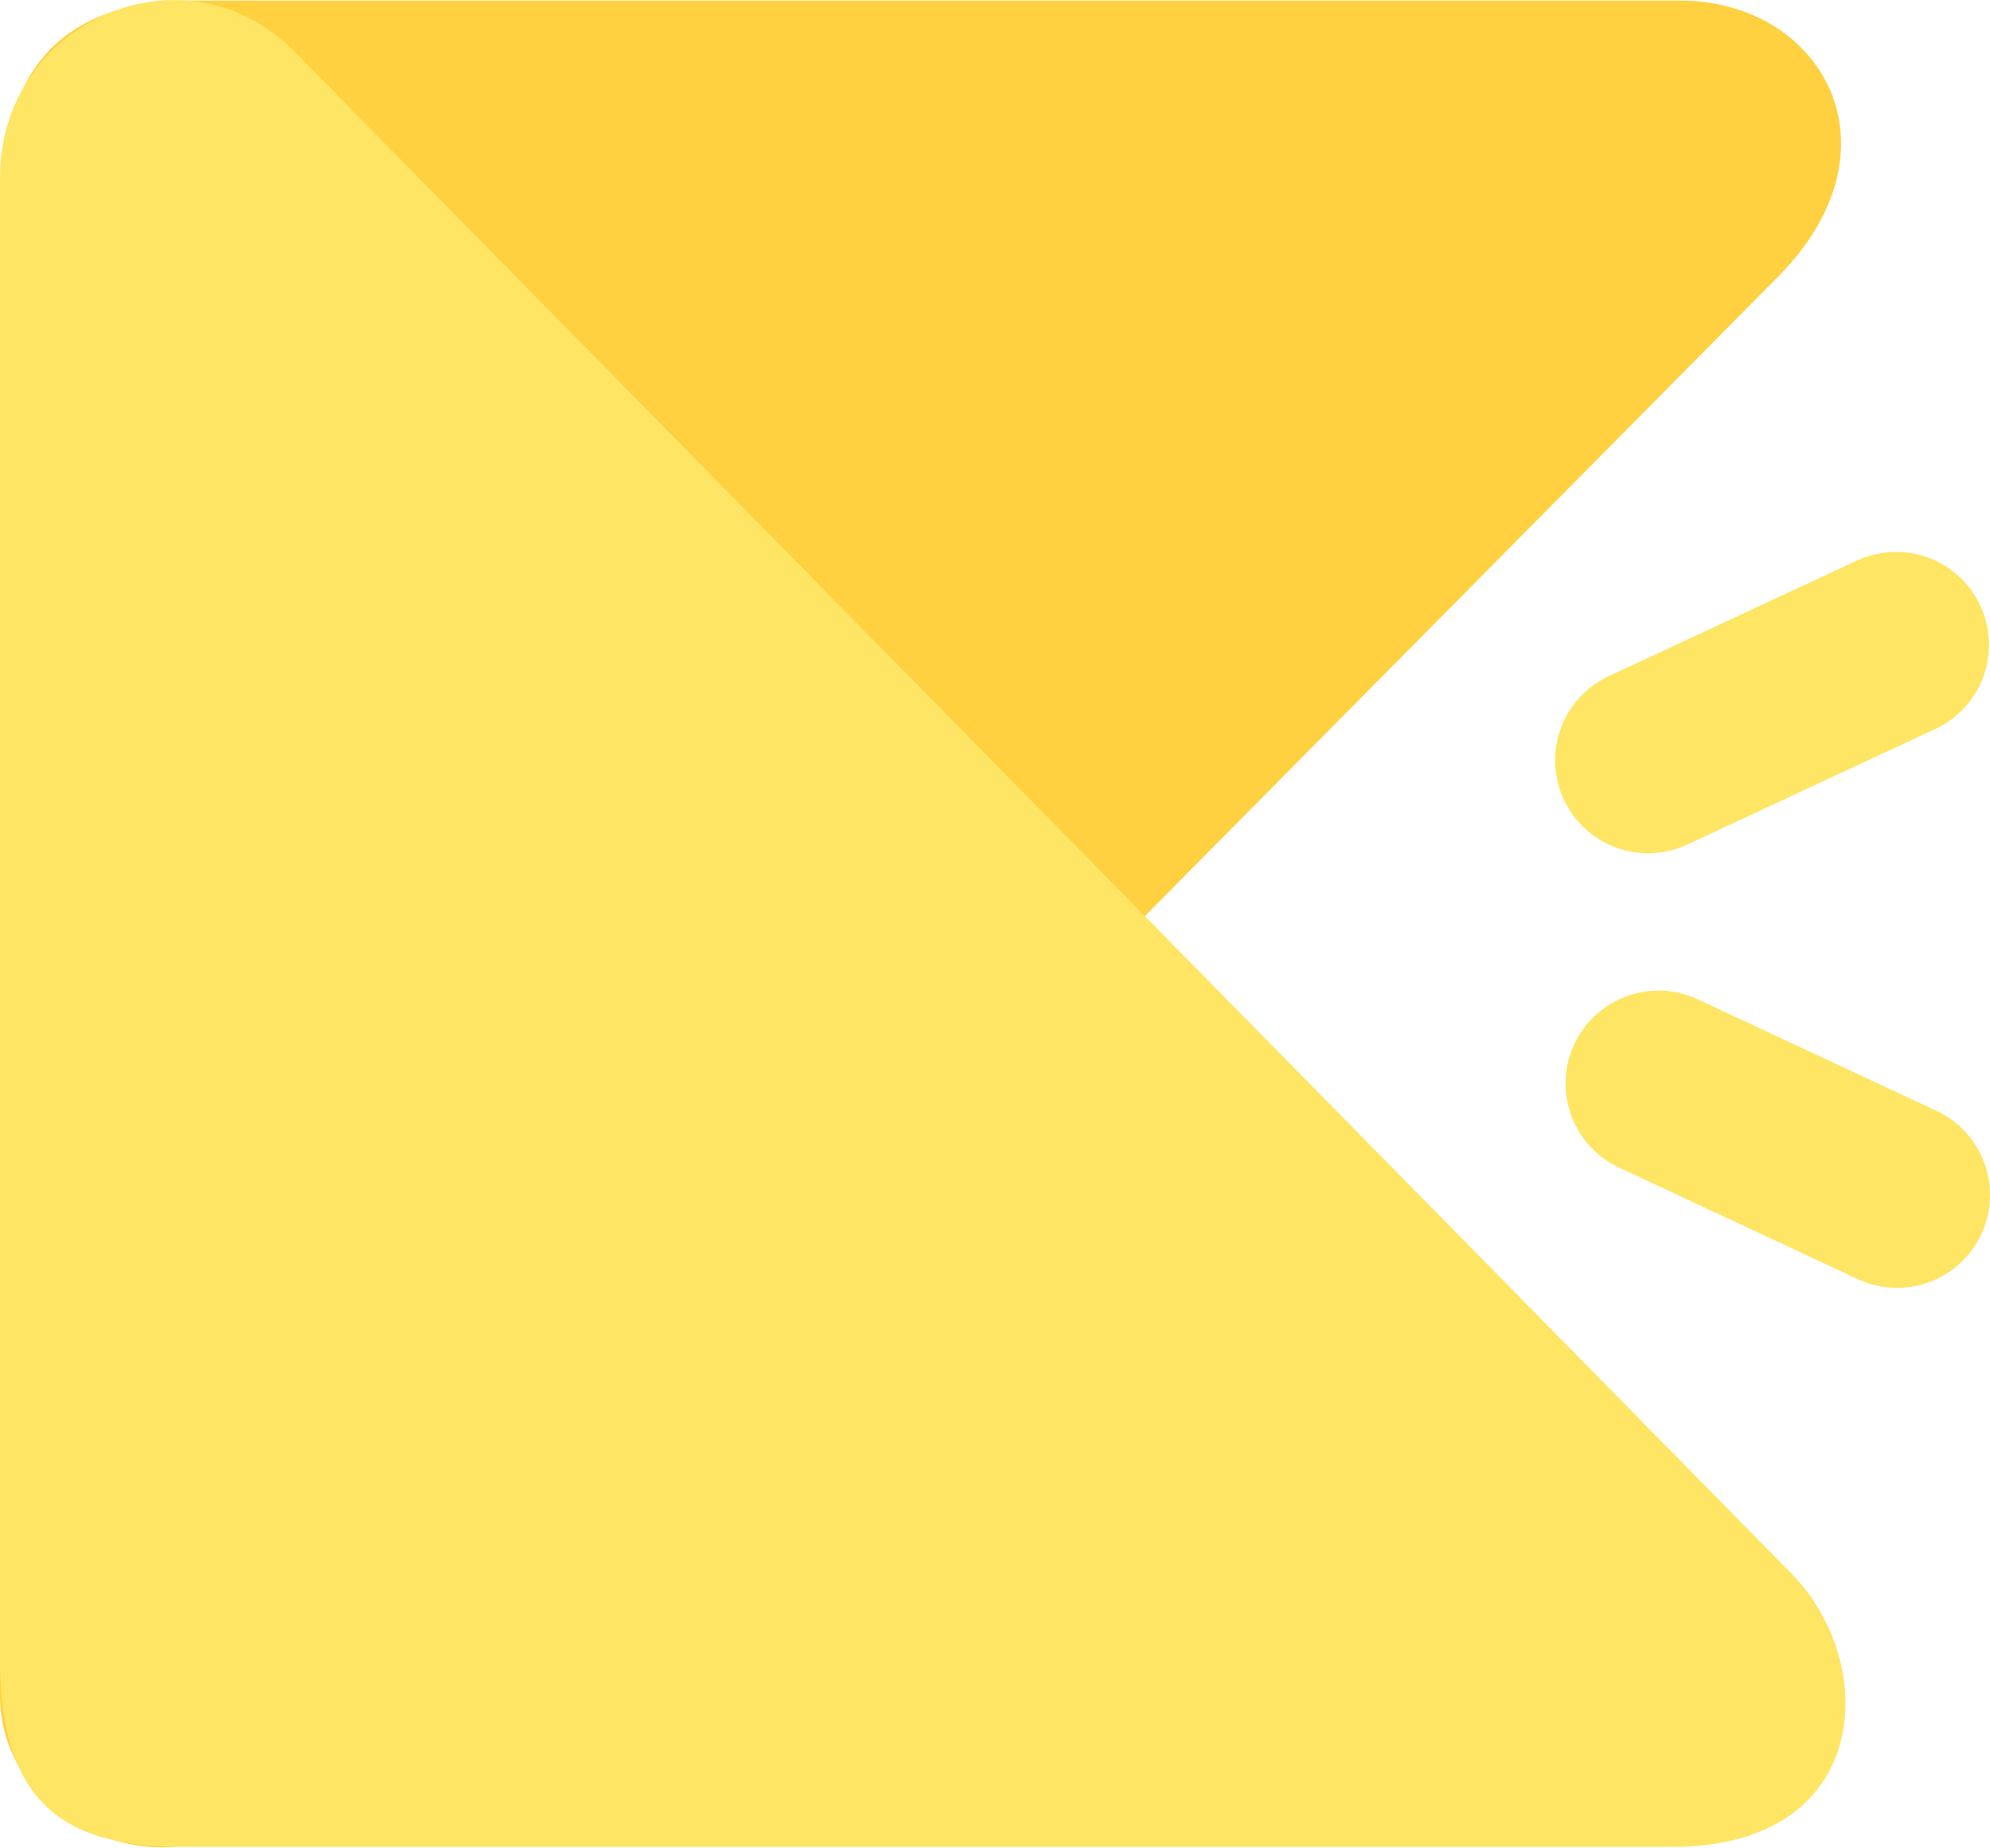
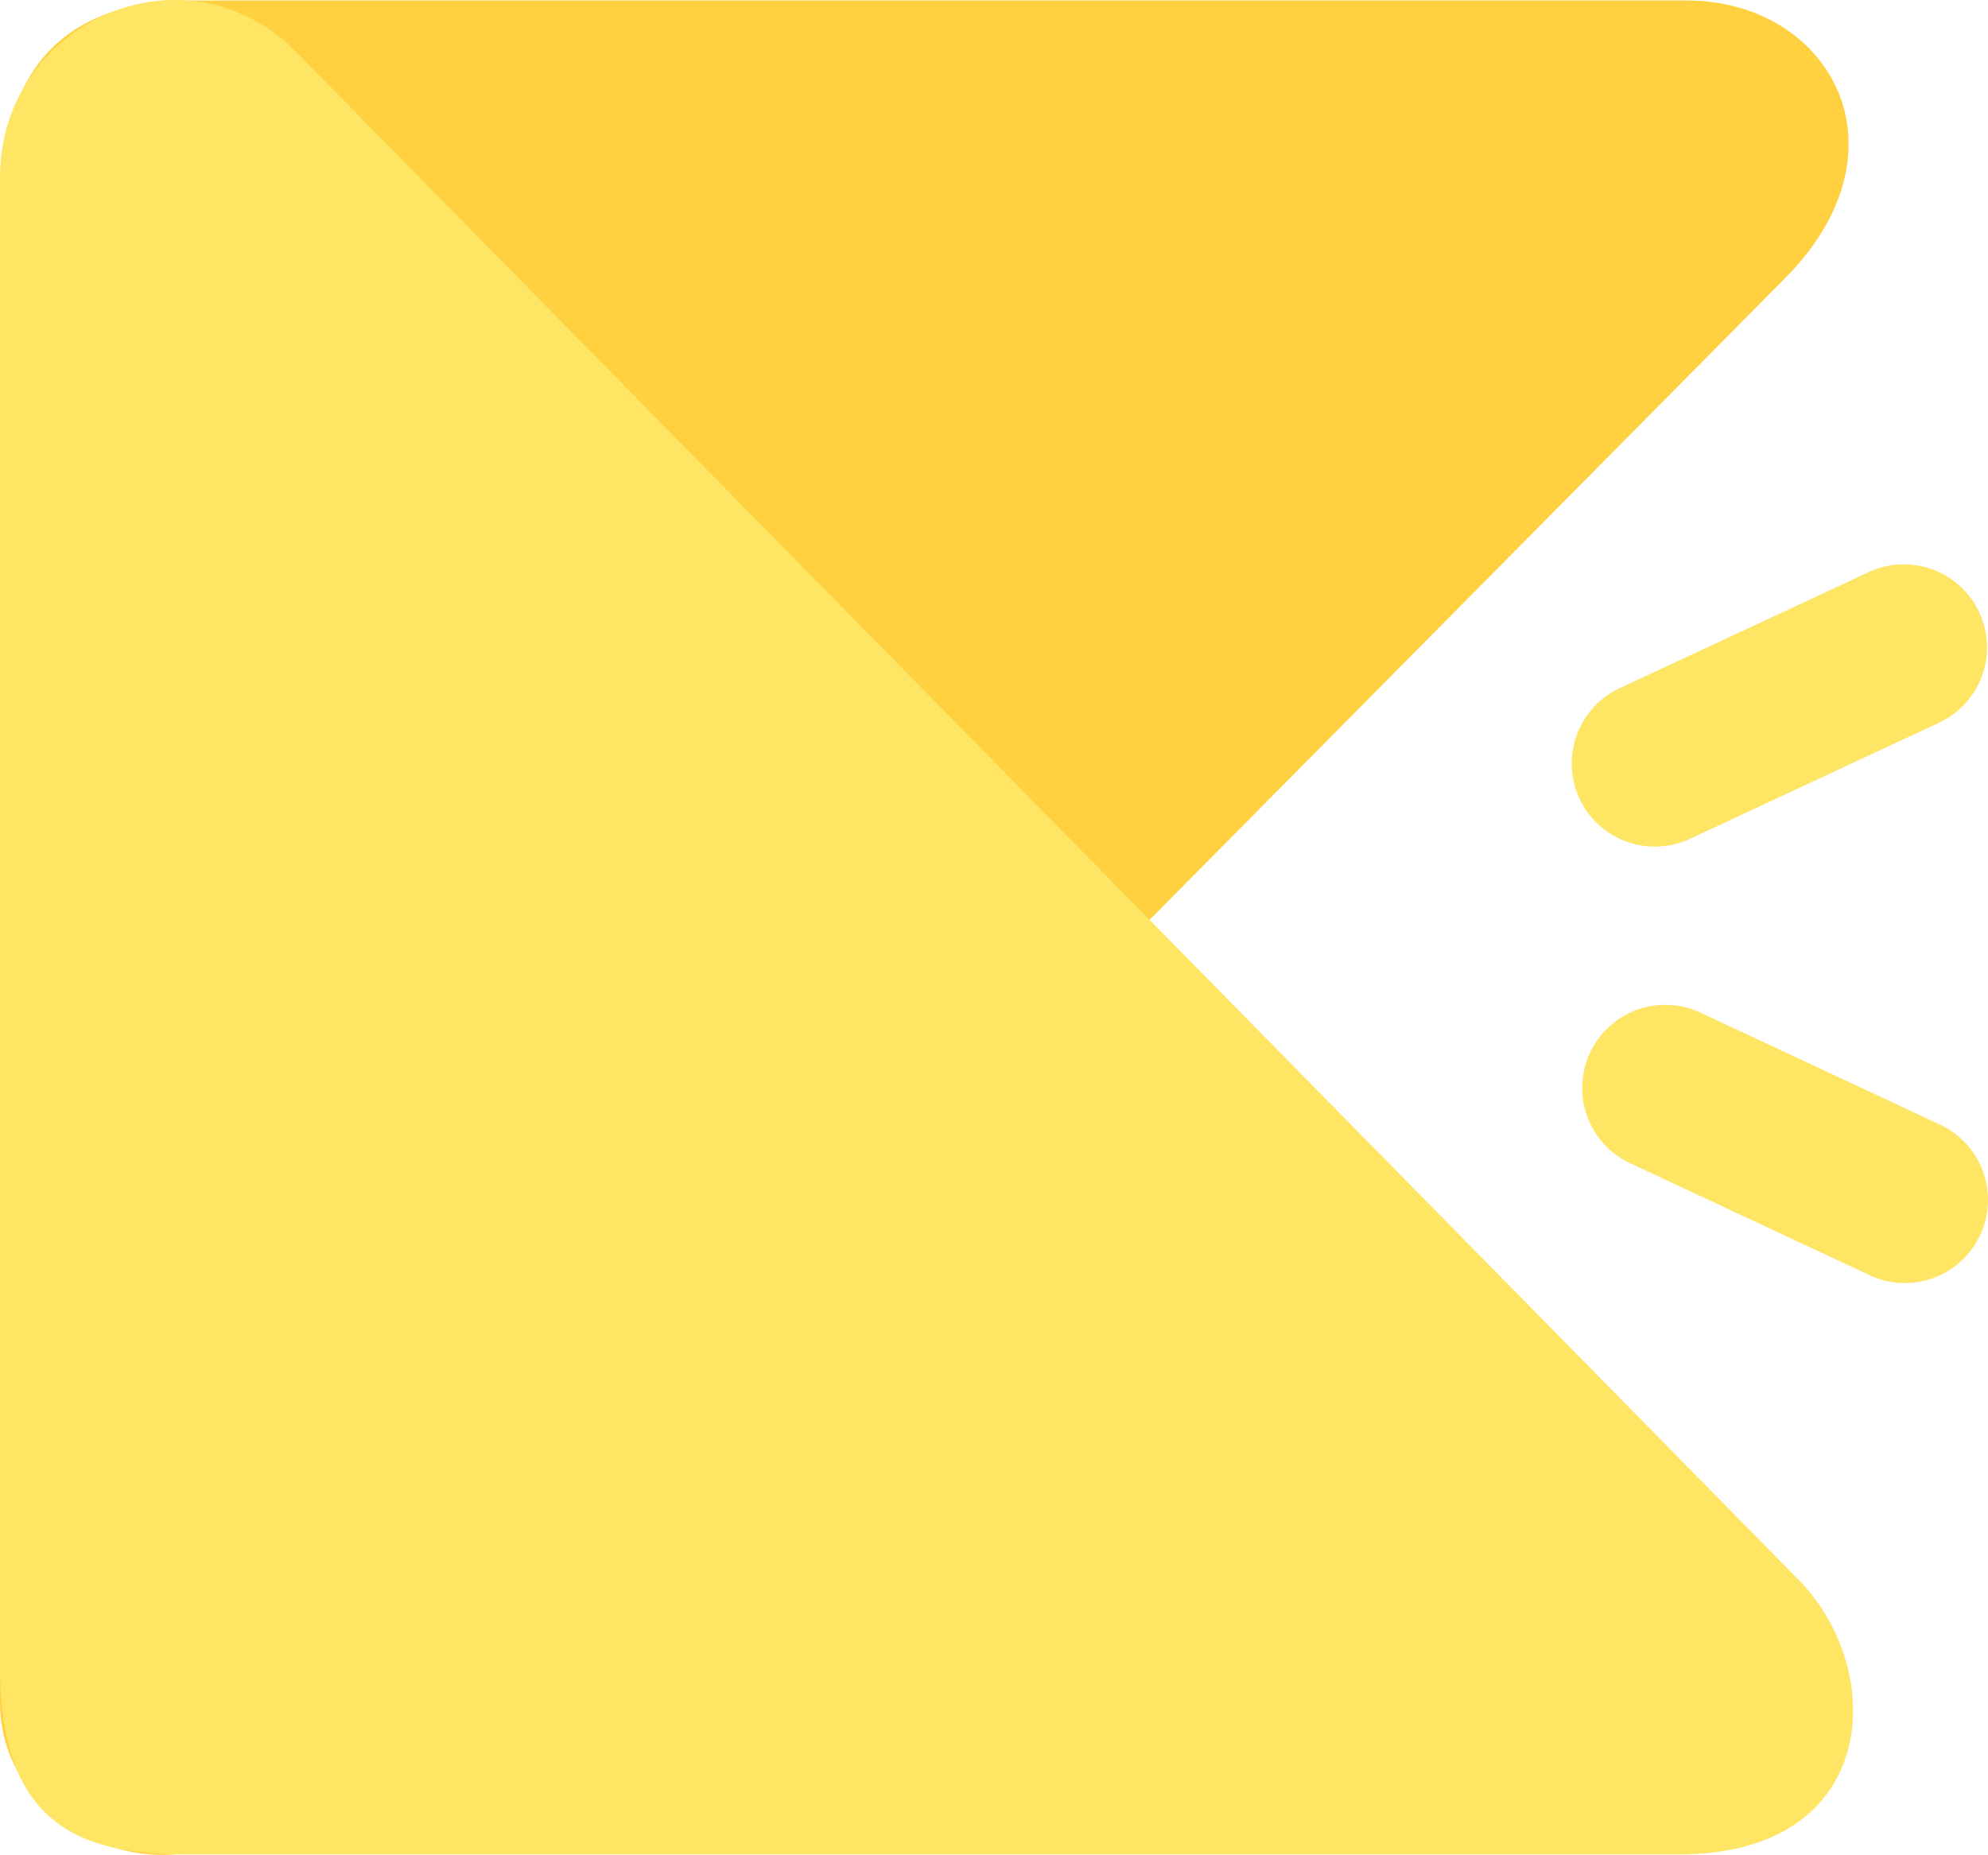
- <svg xmlns="http://www.w3.org/2000/svg" version="1.1" id="Layer_1" x="0px" y="0px" width="21.421px" height="19.888px" viewBox="0 0 21.421 19.888" enable-background="new 0 0 21.421 19.888" xml:space="preserve">
-   <path fill="#FFD140" d="M2.832,19.448C1.859,20.42,0,19.676,0,18.249v-16c0-1.104,0.352-2.243,2.062-2.243h16.021  c1.53,0,2.439,1.59,1.045,2.985L2.832,19.448z" />
-   <path fill="#FFE564" d="M19.27,16.927c0.973,0.973,0.887,2.957-1.27,2.957H2c-1.104,0-2-0.291-2-2V1.905  c0-1.662,1.971-2.549,3.167-1.354L19.27,16.927z" />
-   <line fill="none" stroke="#FFE564" stroke-width="2" stroke-linecap="round" stroke-linejoin="round" stroke-miterlimit="10" x1="20.421" y1="12.865" x2="17.852" y2="11.665" />
-   <line fill="none" stroke="#FFE564" stroke-width="2" stroke-linecap="round" stroke-linejoin="round" stroke-miterlimit="10" x1="17.74" y1="8.186" x2="20.41" y2="6.942" />
-   <g>
- </g>
-   <g>
- </g>
-   <g>
- </g>
-   <g>
- </g>
-   <g>
- </g>
-   <g>
- </g>
-   <g>
- </g>
-   <g>
- </g>
-   <g>
- </g>
-   <g>
- </g>
-   <g>
- </g>
-   <g>
- </g>
-   <g>
- </g>
-   <g>
- </g>
-   <g>
- </g>
+ <svg xmlns="http://www.w3.org/2000/svg" version="1.1" id="Layer_1" x="0px" y="0px" width="23.921px" height="22.322px" viewBox="0 -2.434 23.921 22.322" enable-background="new 0 -2.434 23.921 22.322" xml:space="preserve">
+   <path fill="#FFD140" d="M3.179,19.394C2.086,20.485,0,19.649,0,18.049V0.09c0-1.239,0.395-2.518,2.314-2.518h17.983  c1.717,0,2.737,1.786,1.173,3.351L3.179,19.394z" />
+   <path fill="#FFE564" d="M21.629,16.564c1.093,1.093,0.996,3.318-1.427,3.318H2.245C1.006,19.883,0,19.556,0,17.638V-0.297  c0-1.865,2.212-2.861,3.555-1.52L21.629,16.564z" />
+   <line fill="none" stroke="#FFE564" stroke-width="2" stroke-linecap="round" stroke-linejoin="round" stroke-miterlimit="10" x1="22.921" y1="12.006" x2="20.038" y2="10.658" />
+   <line fill="none" stroke="#FFE564" stroke-width="2" stroke-linecap="round" stroke-linejoin="round" stroke-miterlimit="10" x1="19.912" y1="6.754" x2="22.909" y2="5.357" />
</svg>
